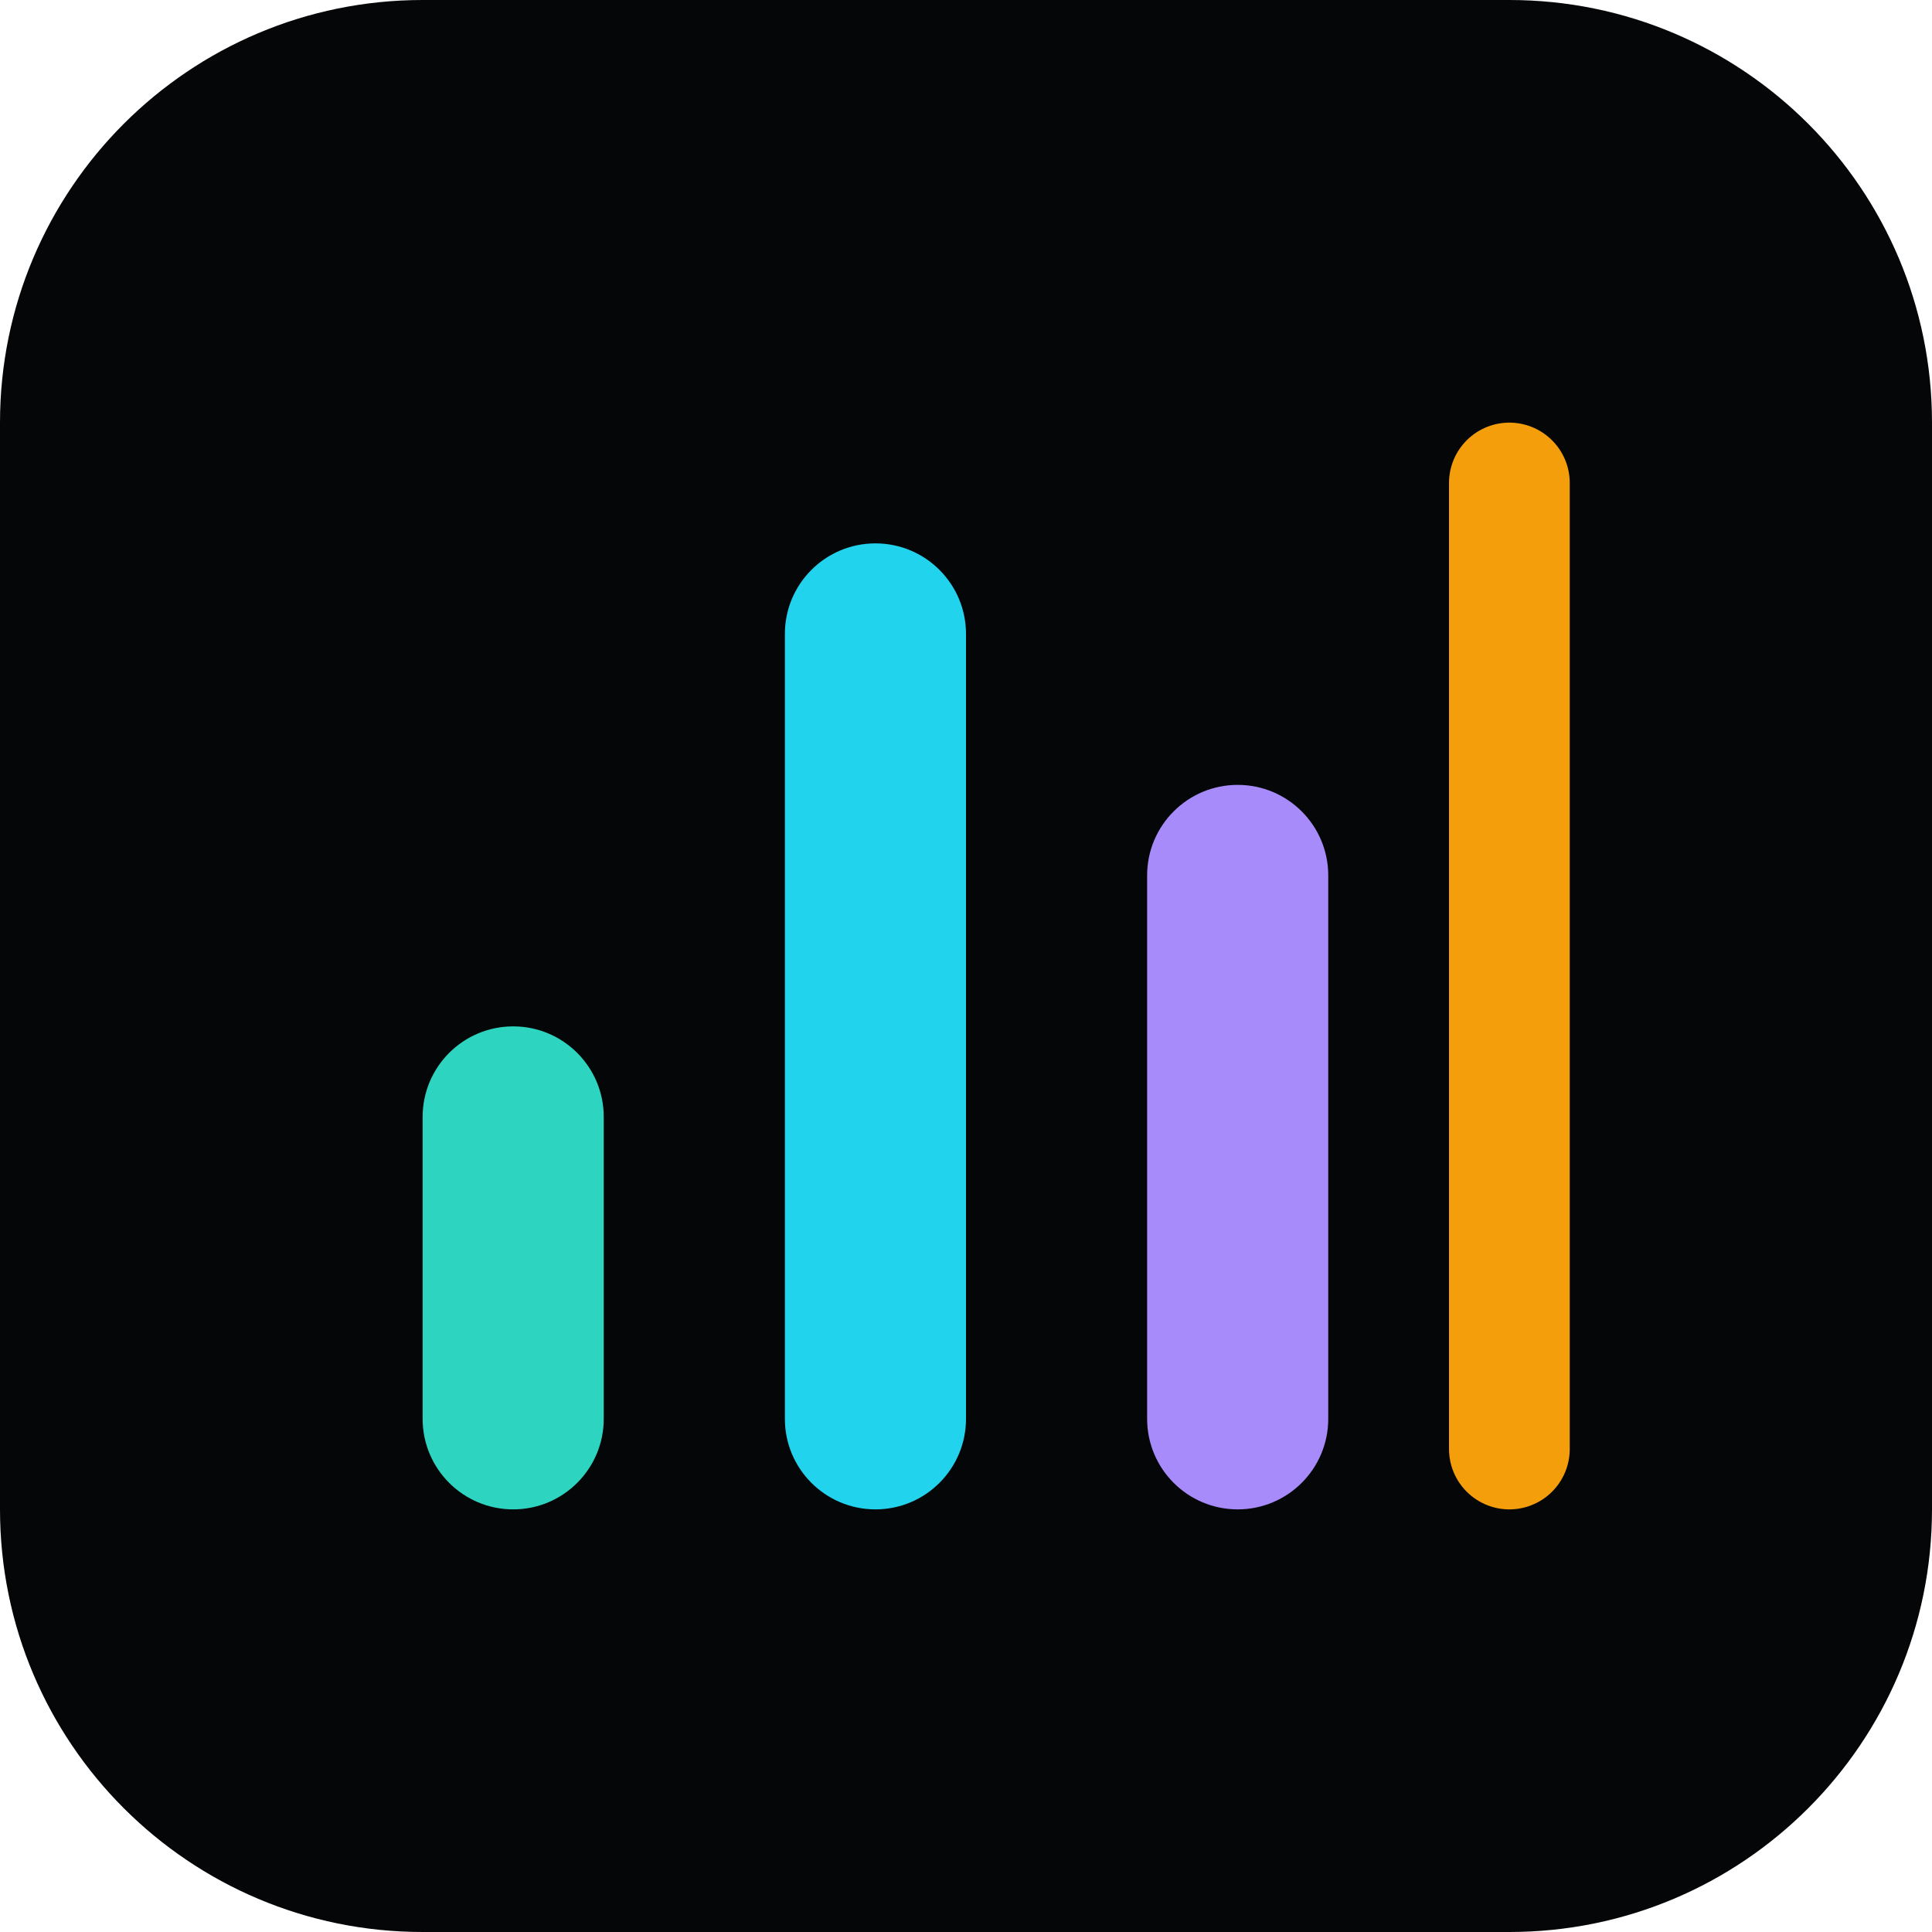
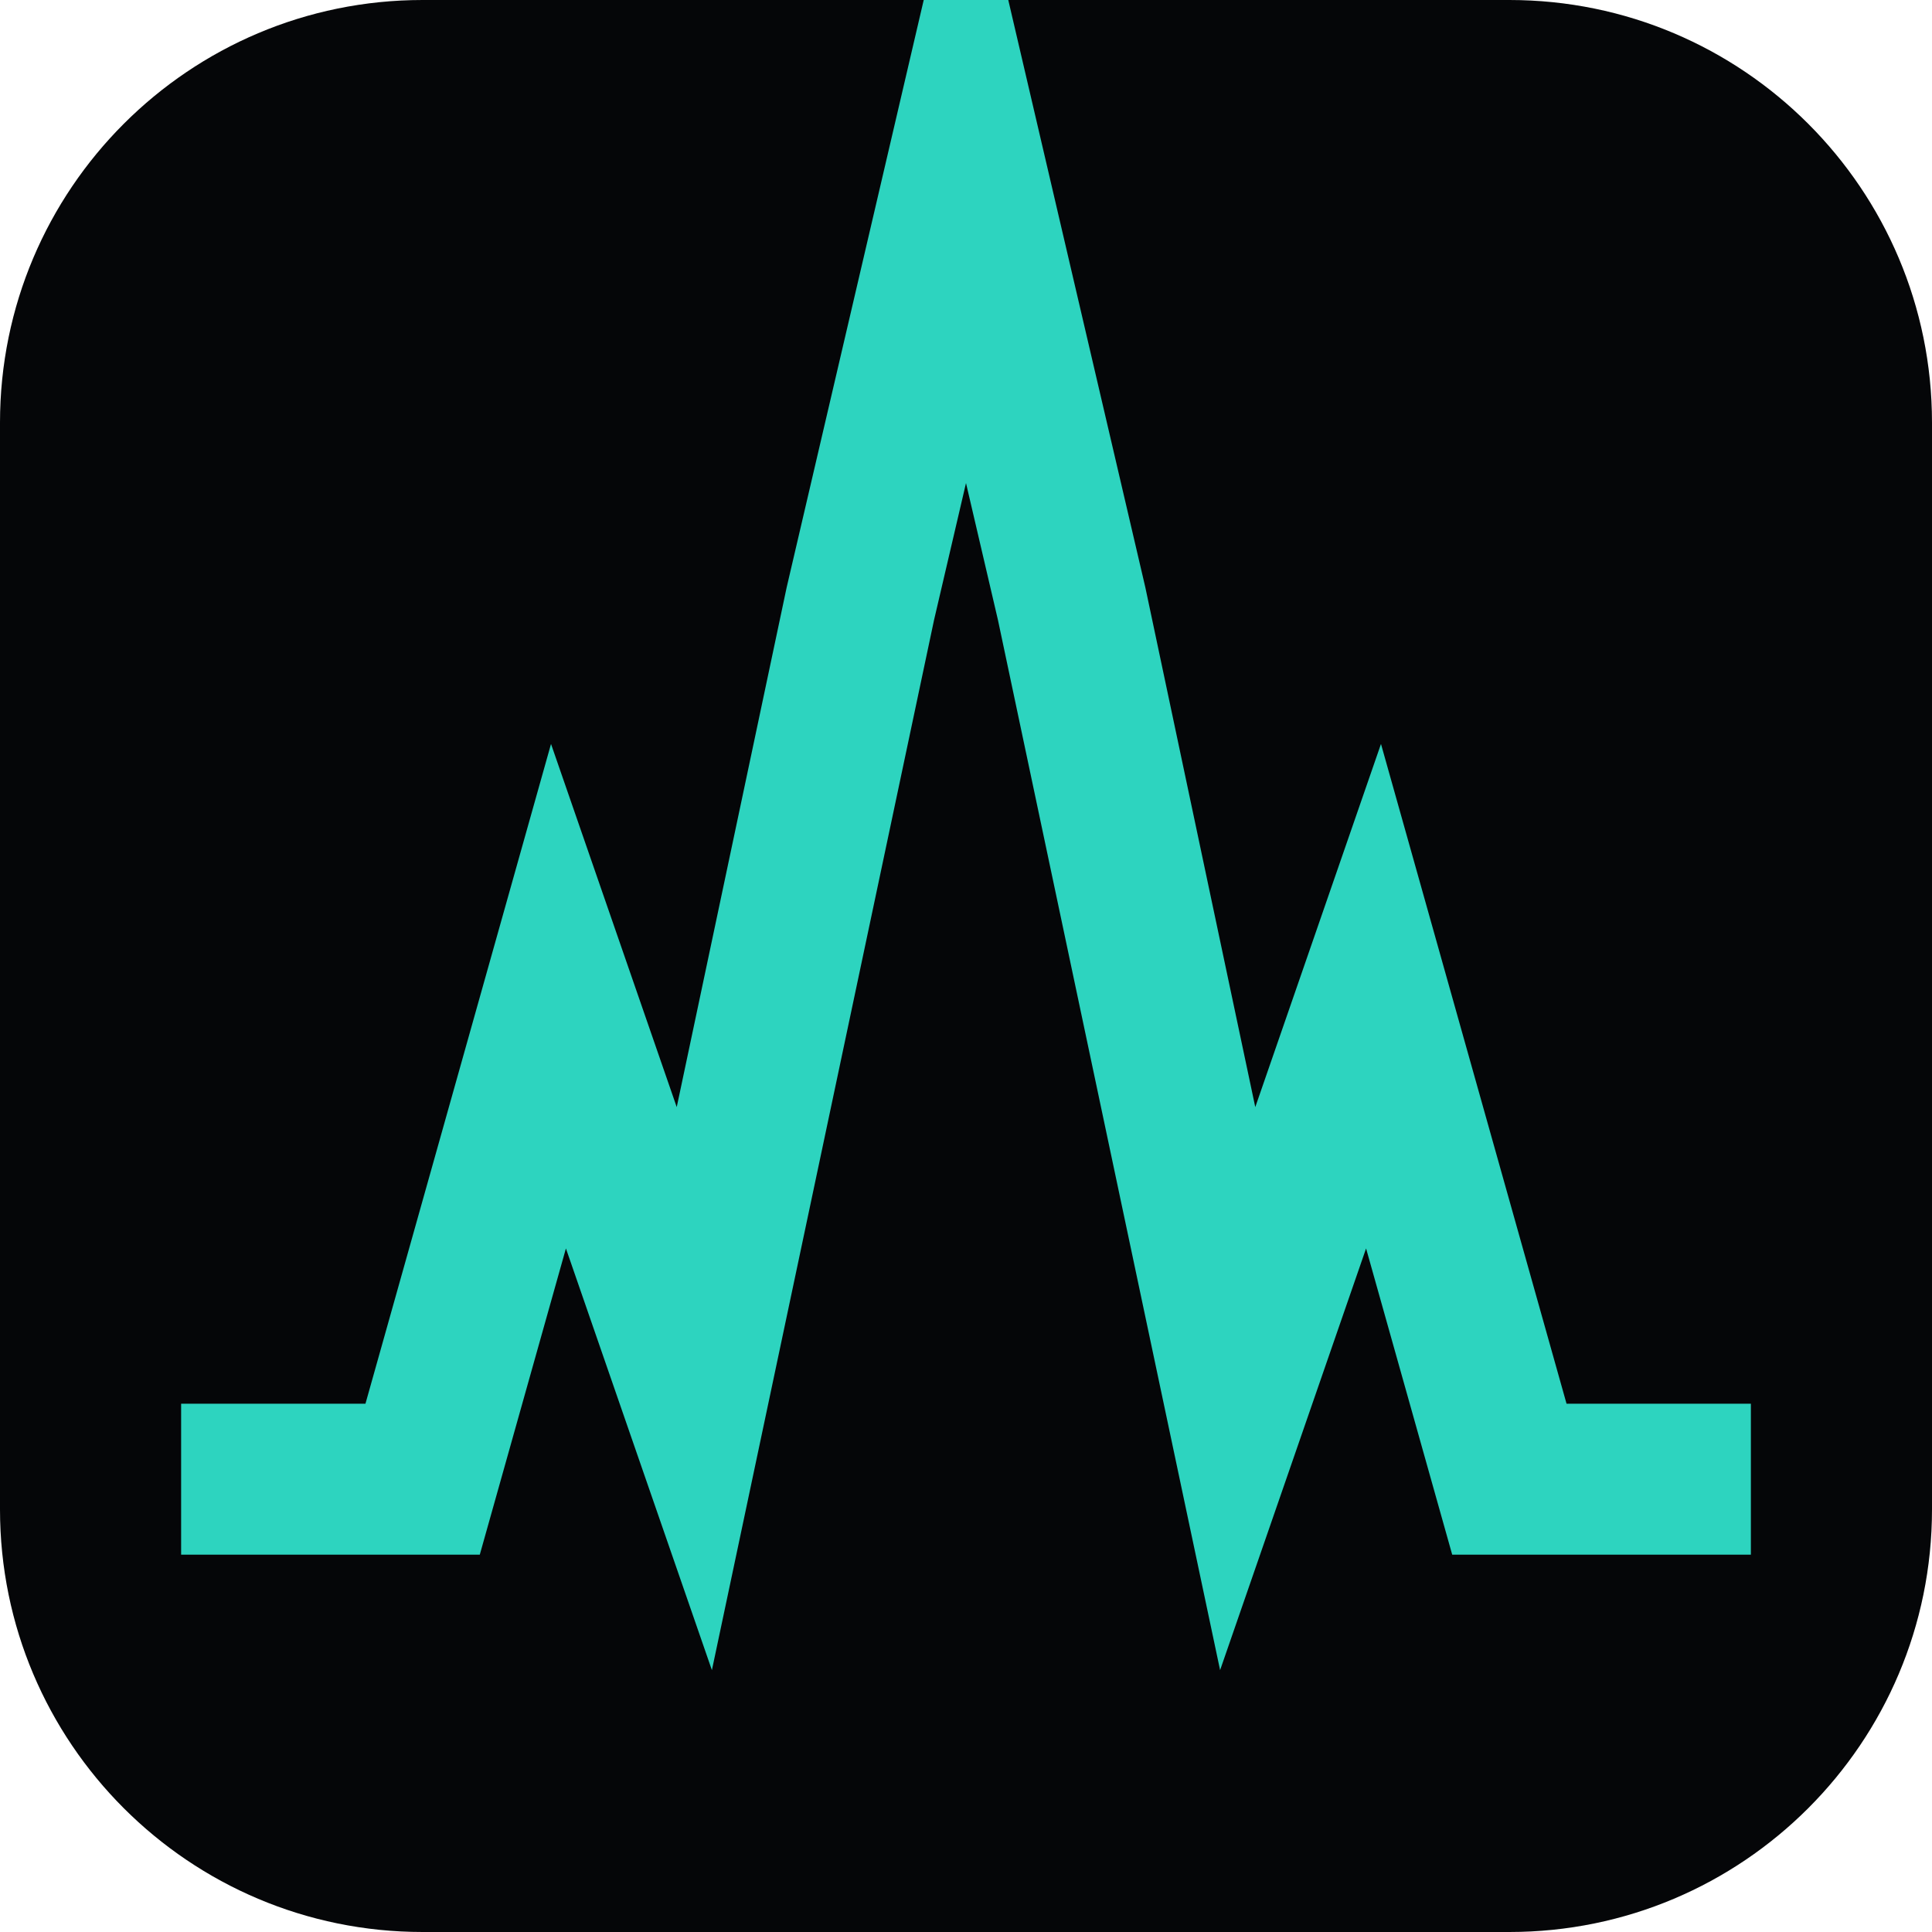
<svg xmlns="http://www.w3.org/2000/svg" viewBox="0 0 64 64" role="img" aria-label="StreamPulse">
  <rect width="64" height="64" rx="14" fill="#050608" />
-   <rect x="14" y="34" width="6" height="16" rx="3" fill="#2dd4bf" />
-   <rect x="26" y="18" width="6" height="32" rx="3" fill="#22d3ee" />
-   <rect x="38" y="26" width="6" height="24" rx="3" fill="#a78bfa" />
-   <path d="M50 16v32" stroke="#f59e0b" stroke-width="4" stroke-linecap="round" />
+   <path d="M6 49 H14 L18.5 33 L23 46 L28.5 20 L32 5 L35.5 20 L41 46 L45.5 33 L50 49 H58" fill="none" stroke="#2dd4bf" stroke-width="5" stroke-linejoin="miter" stroke-miterlimit="12" stroke-linecap="butt" />
</svg>
